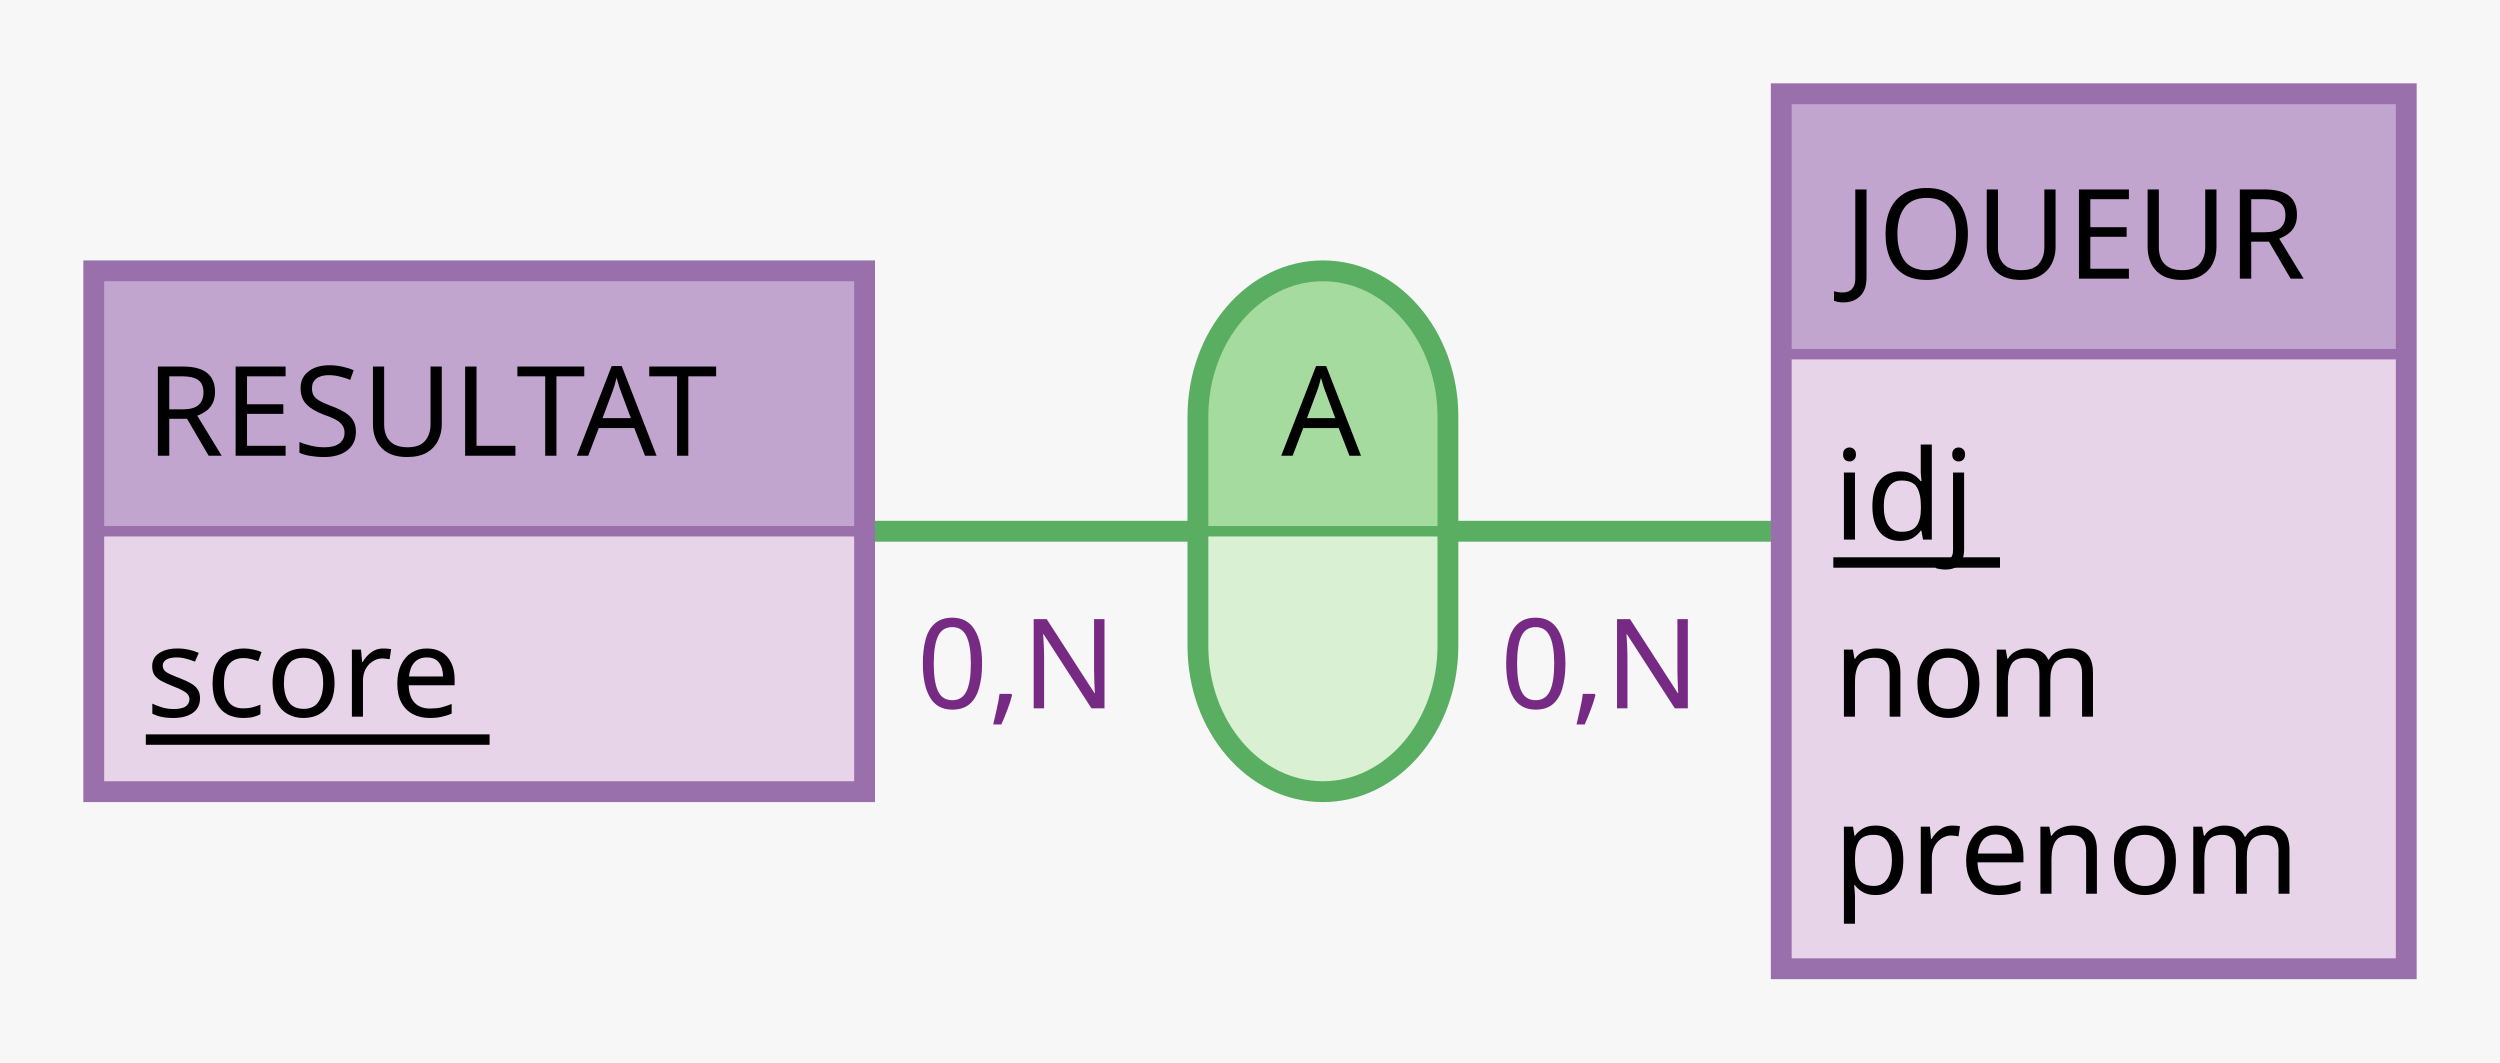
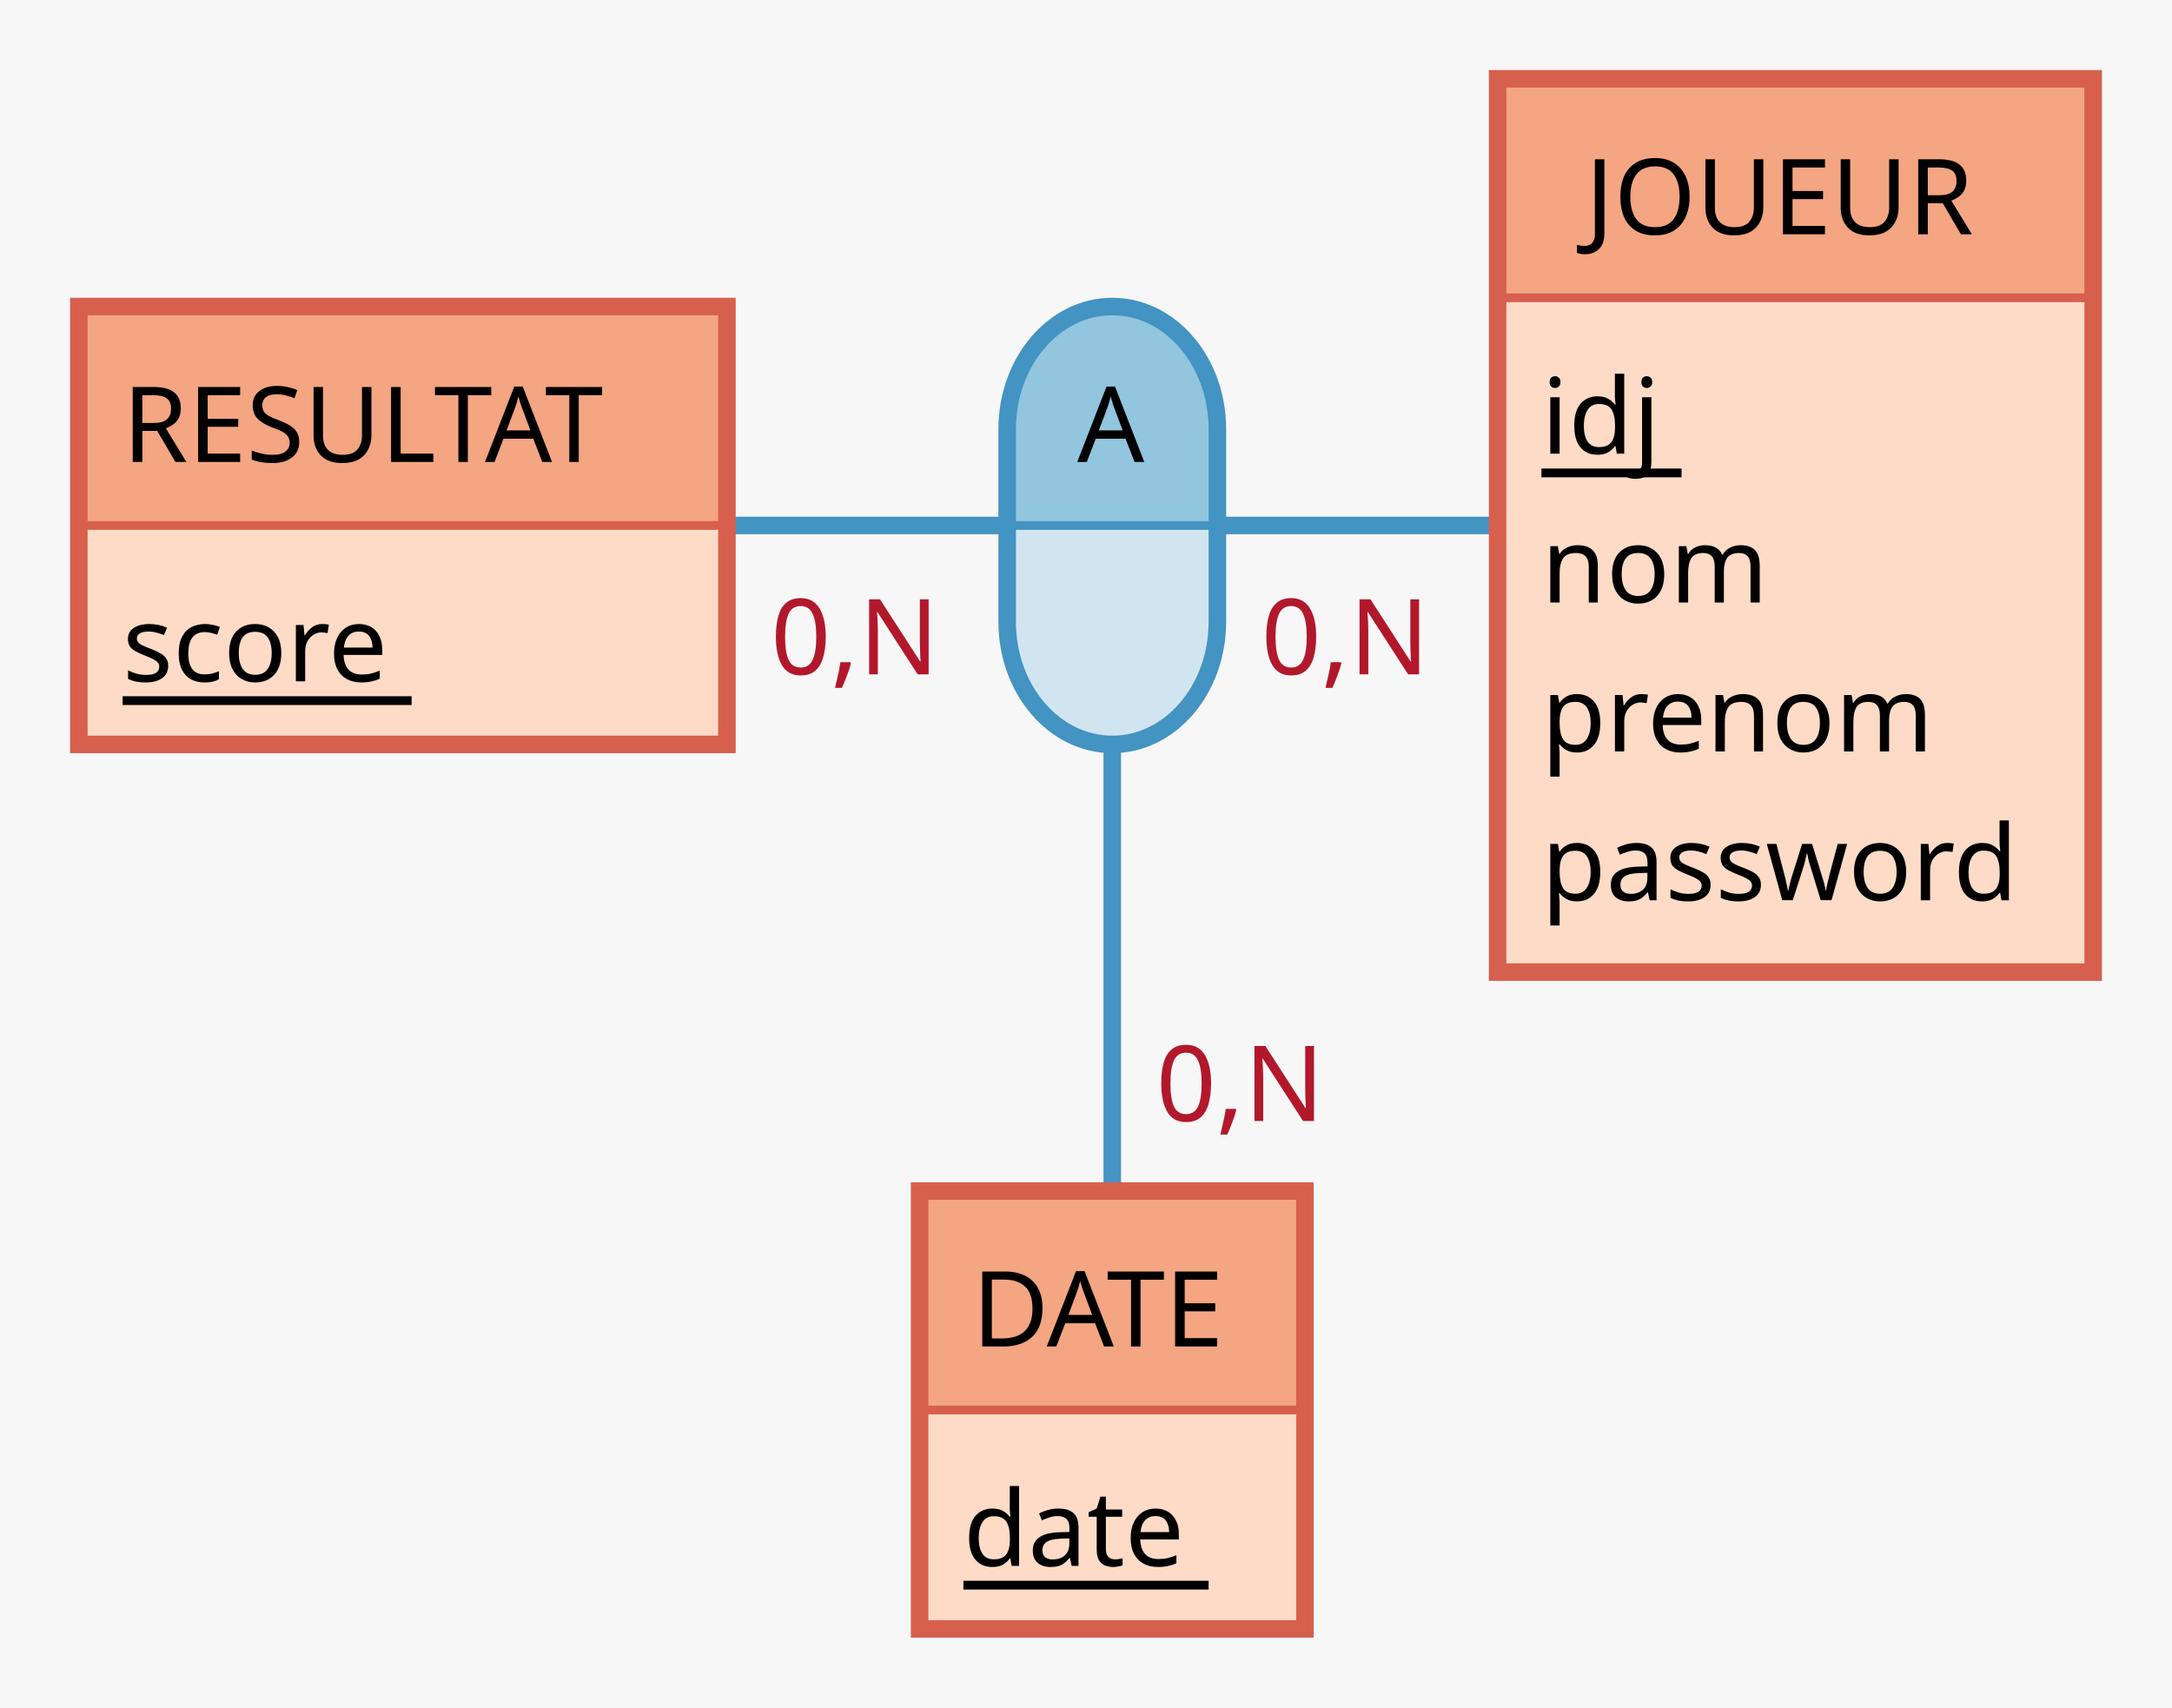
- <svg xmlns="http://www.w3.org/2000/svg" width="240" height="102" viewBox="0 0 240 102">
-   <rect x="0" y="0" width="240" height="102" fill="#f7f7f7" stroke="none" stroke-width="0" />
+ <svg xmlns="http://www.w3.org/2000/svg" width="248" height="195" viewBox="0 0 248 195">
+   <rect x="0" y="0" width="248" height="195" fill="#f7f7f7" stroke="none" stroke-width="0" />
  <g>
-     <line x1="201" y1="51" x2="127" y2="51" stroke="#5aae61" stroke-width="2" />
-     <line x1="46" y1="51" x2="127" y2="51" stroke="#5aae61" stroke-width="2" />
+     <line x1="205" y1="60" x2="127" y2="60" stroke="#4393c3" stroke-width="2" />
+     <line x1="46" y1="60" x2="127" y2="60" stroke="#4393c3" stroke-width="2" />
+     <line x1="127" y1="161" x2="127" y2="60" stroke="#4393c3" stroke-width="2" />
    <g>
-       <path d="M125 26 a14 14 90 0 1 14 14 V51 h-24 V40 a14 14 90 0 1 14 -14" fill="#a6dba0" stroke="#a6dba0" stroke-width="0" />
-       <path d="M139 51 v11 a14 14 90 0 1 -14 14 H129 a14 14 90 0 1 -14 -14 V51 H24" fill="#d9f0d3" stroke="#d9f0d3" stroke-width="0" />
-       <rect x="115" y="26" width="24" height="50" fill="none" rx="14" stroke="#5aae61" stroke-width="2" />
-       <line x1="115" y1="51" x2="139" y2="51" stroke="#5aae61" stroke-width="1" />
-       <text x="123" y="43.75" fill="#000000" font-family="Verdana" font-size="12">A</text>
+       <path d="M125 35 a14 14 90 0 1 14 14 V60 h-24 V49 a14 14 90 0 1 14 -14" fill="#92c5de" stroke="#92c5de" stroke-width="0" />
+       <path d="M139 60 v11 a14 14 90 0 1 -14 14 H129 a14 14 90 0 1 -14 -14 V60 H24" fill="#d1e5f0" stroke="#d1e5f0" stroke-width="0" />
+       <rect x="115" y="35" width="24" height="50" fill="none" rx="14" stroke="#4393c3" stroke-width="2" />
+       <line x1="115" y1="60" x2="139" y2="60" stroke="#4393c3" stroke-width="1" />
+       <text x="123" y="52.75" fill="#000000" font-family="Verdana" font-size="12">A</text>
    </g>
-     <text x="144" y="68" fill="#762a83" font-family="Verdana" font-size="12">0,N</text>
-     <text x="88" y="68" fill="#762a83" font-family="Verdana" font-size="12">0,N</text>
+     <text x="144" y="77" fill="#b2182b" font-family="Verdana" font-size="12">0,N</text>
+     <text x="88" y="77" fill="#b2182b" font-family="Verdana" font-size="12">0,N</text>
+     <text x="132" y="128" fill="#b2182b" font-family="Verdana" font-size="12">0,N</text>
  </g>
  <g>
    <g>
-       <rect x="9" y="26" width="74" height="25" fill="#c2a5cf" stroke="none" stroke-width="0" opacity="1" />
-       <rect x="9" y="51" width="74" height="25" fill="#e7d4e8" stroke="none" stroke-width="0" opacity="1" />
-       <rect x="9" y="26" width="74" height="50" fill="none" stroke="#9970ab" stroke-width="2" opacity="1" />
-       <line x1="9" y1="51" x2="83" y2="51" stroke="#9970ab" stroke-width="1" />
+       <rect x="9" y="35" width="74" height="25" fill="#f4a582" stroke="none" stroke-width="0" opacity="1" />
+       <rect x="9" y="60" width="74" height="25" fill="#fddbc7" stroke="none" stroke-width="0" opacity="1" />
+       <rect x="9" y="35" width="74" height="50" fill="none" stroke="#d6604d" stroke-width="2" opacity="1" />
+       <line x1="9" y1="60" x2="83" y2="60" stroke="#d6604d" stroke-width="1" />
    </g>
-     <text x="14" y="43.75" fill="#000000" font-family="Verdana" font-size="12">RESULTAT</text>
-     <text x="14" y="68.8" fill="#000000" font-family="Verdana" font-size="12">score</text>
-     <line x1="14" y1="71" x2="47" y2="71" stroke="#000000" stroke-width="1" />
+     <text x="14" y="52.75" fill="#000000" font-family="Verdana" font-size="12">RESULTAT</text>
+     <text x="14" y="77.8" fill="#000000" font-family="Verdana" font-size="12">score</text>
+     <line x1="14" y1="80" x2="47" y2="80" stroke="#000000" stroke-width="1" />
  </g>
  <g>
    <g>
-       <rect x="171" y="9" width="60" height="25" fill="#c2a5cf" stroke="none" stroke-width="0" opacity="1" />
-       <rect x="171" y="34" width="60" height="59" fill="#e7d4e8" stroke="none" stroke-width="0" opacity="1" />
-       <rect x="171" y="9" width="60" height="84" fill="none" stroke="#9970ab" stroke-width="2" opacity="1" />
-       <line x1="171" y1="34" x2="231" y2="34" stroke="#9970ab" stroke-width="1" />
+       <rect x="171" y="9" width="68" height="25" fill="#f4a582" stroke="none" stroke-width="0" opacity="1" />
+       <rect x="171" y="34" width="68" height="77" fill="#fddbc7" stroke="none" stroke-width="0" opacity="1" />
+       <rect x="171" y="9" width="68" height="102" fill="none" stroke="#d6604d" stroke-width="2" opacity="1" />
+       <line x1="171" y1="34" x2="239" y2="34" stroke="#d6604d" stroke-width="1" />
    </g>
-     <text x="177" y="26.75" fill="#000000" font-family="Verdana" font-size="12">JOUEUR</text>
+     <text x="181" y="26.75" fill="#000000" font-family="Verdana" font-size="12">JOUEUR</text>
    <text x="176" y="51.8" fill="#000000" font-family="Verdana" font-size="12">idj</text>
    <line x1="176" y1="54" x2="192" y2="54" stroke="#000000" stroke-width="1" />
    <text x="176" y="68.8" fill="#000000" font-family="Verdana" font-size="12">nom</text>
    <text x="176" y="85.8" fill="#000000" font-family="Verdana" font-size="12">prenom</text>
+     <text x="176" y="102.8" fill="#000000" font-family="Verdana" font-size="12">password</text>
+   </g>
+   <g>
+     <g>
+       <rect x="105" y="136" width="44" height="25" fill="#f4a582" stroke="none" stroke-width="0" opacity="1" />
+       <rect x="105" y="161" width="44" height="25" fill="#fddbc7" stroke="none" stroke-width="0" opacity="1" />
+       <rect x="105" y="136" width="44" height="50" fill="none" stroke="#d6604d" stroke-width="2" opacity="1" />
+       <line x1="105" y1="161" x2="149" y2="161" stroke="#d6604d" stroke-width="1" />
+     </g>
+     <text x="111" y="153.75" fill="#000000" font-family="Verdana" font-size="12">DATE</text>
+     <text x="110" y="178.8" fill="#000000" font-family="Verdana" font-size="12">date</text>
+     <line x1="110" y1="181" x2="138" y2="181" stroke="#000000" stroke-width="1" />
  </g>
</svg>
